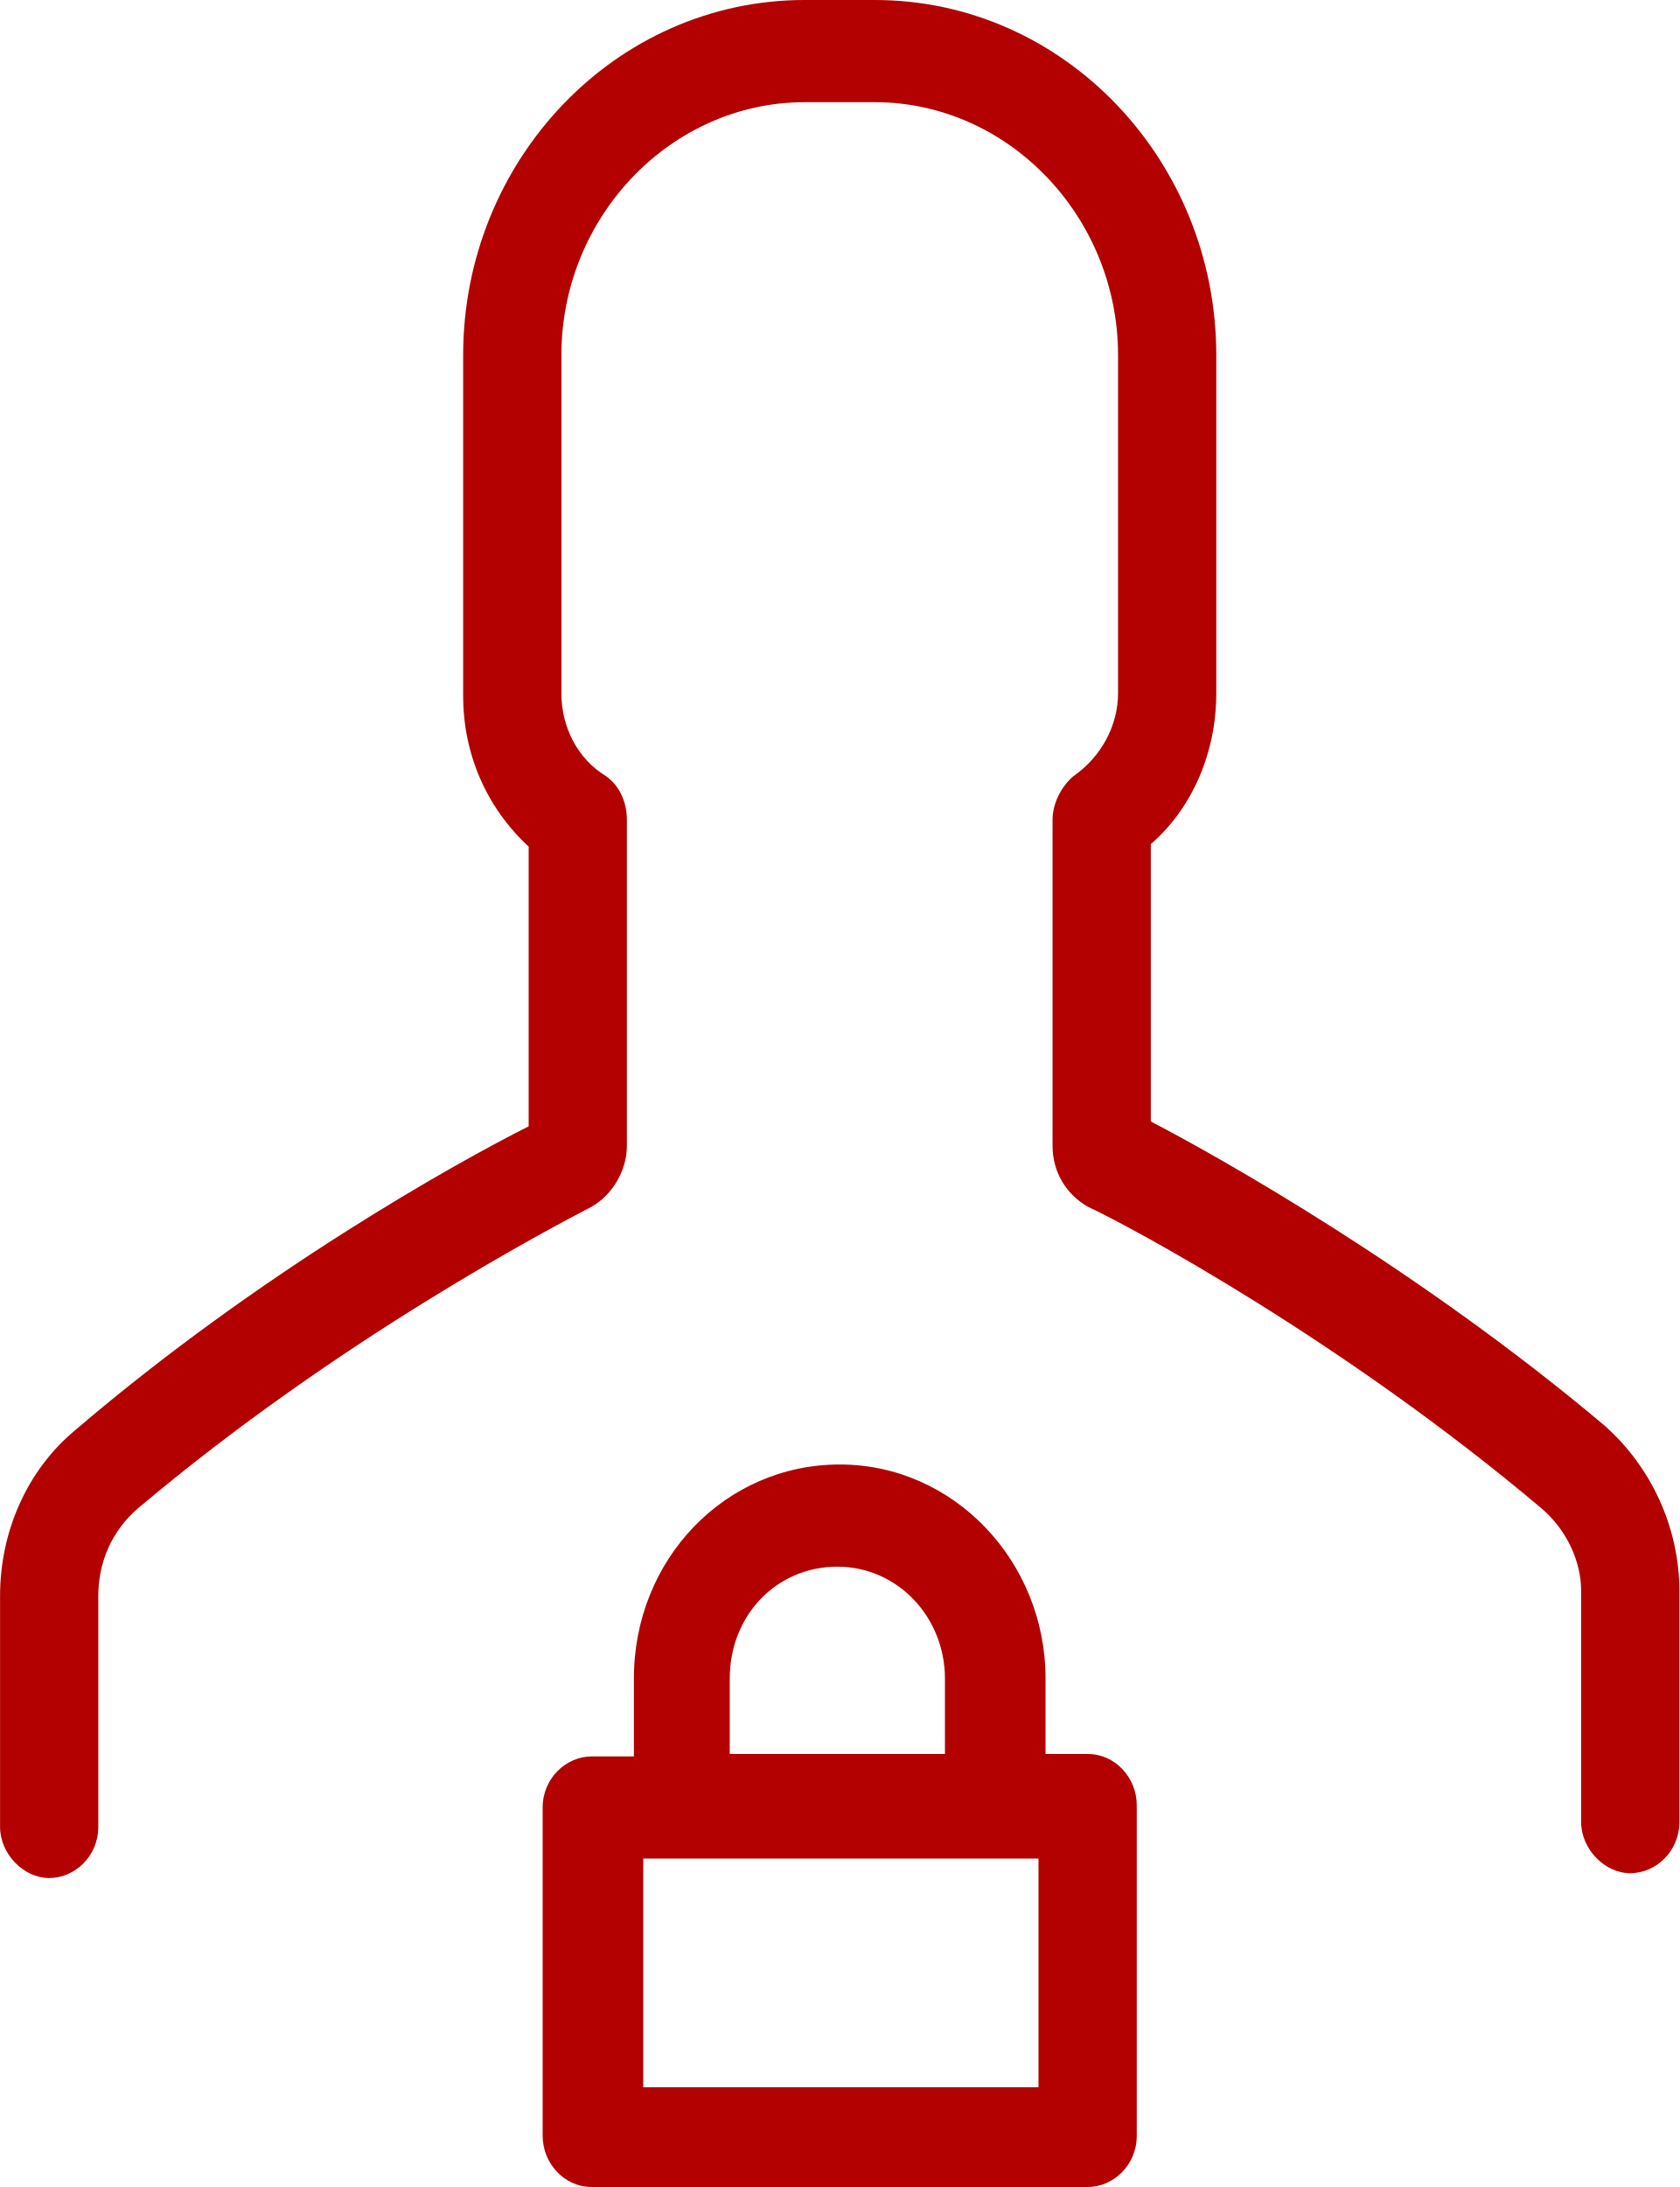
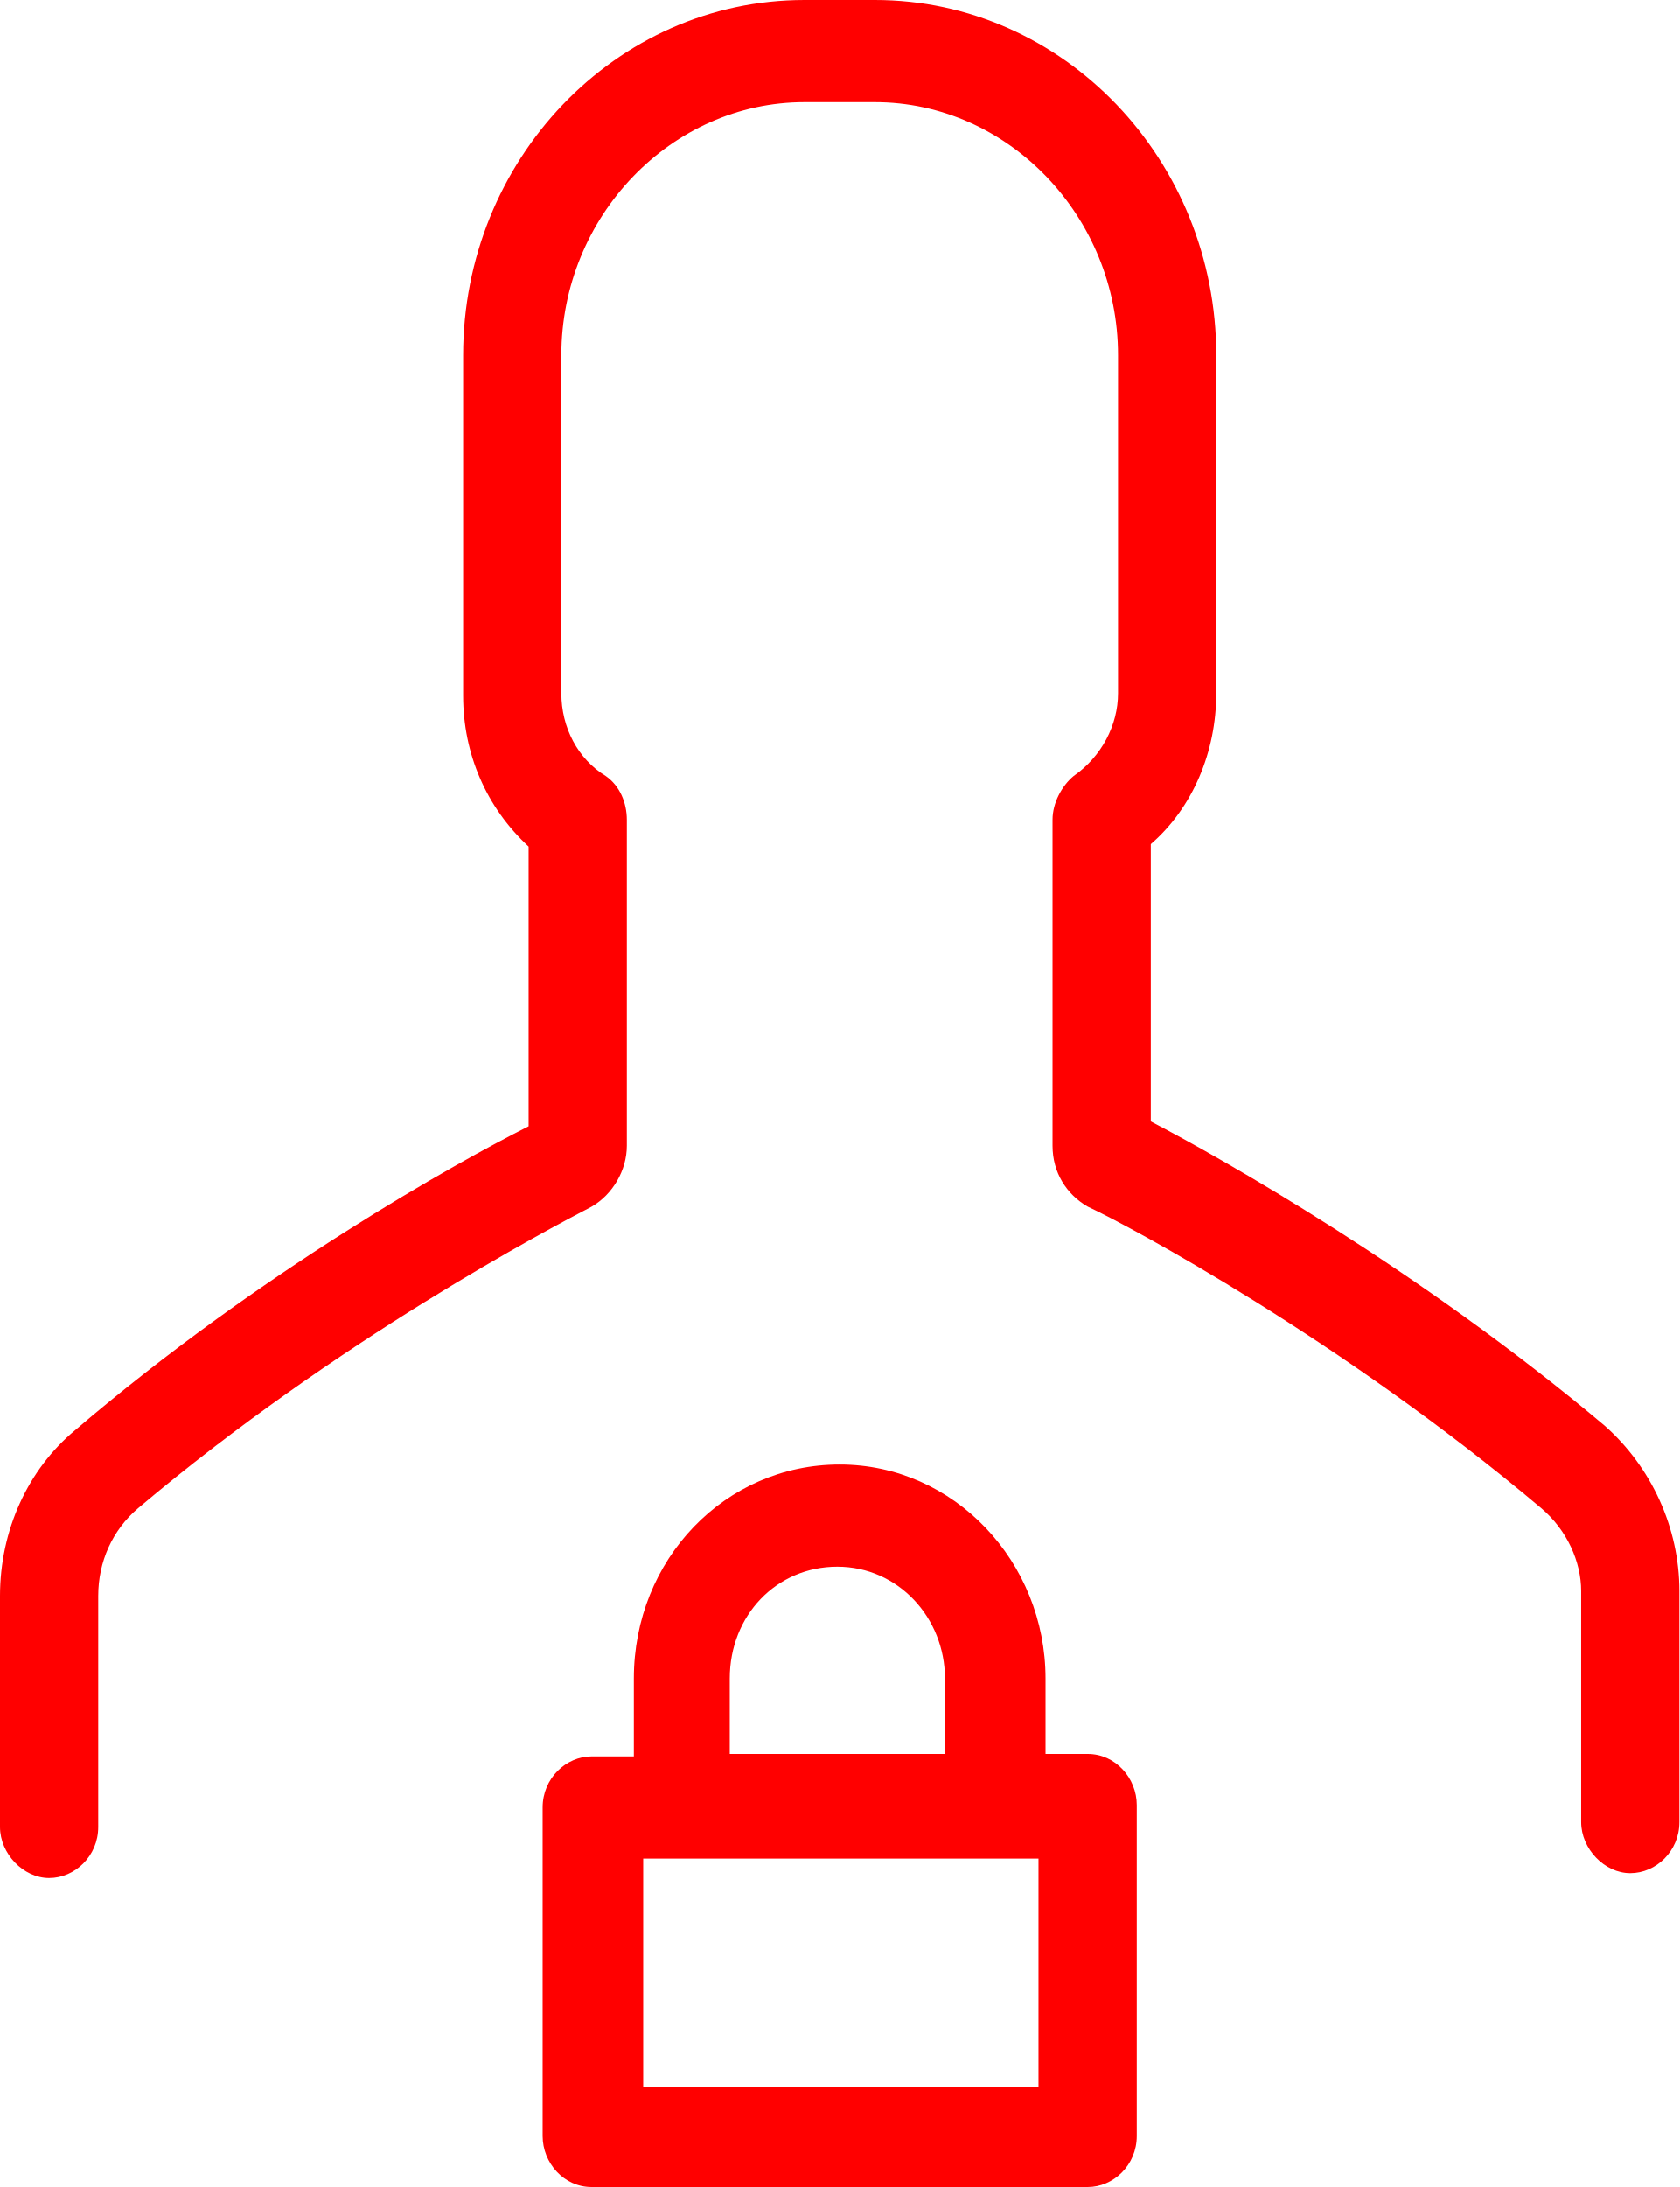
- <svg xmlns="http://www.w3.org/2000/svg" fill="none" height="69" viewBox="0 0 53 69" width="53">
-   <path d="m48.645 47.586c-6.274-5.296-12.992-8.903-14.32-9.517-.664-.384-1.107-1.075-1.107-1.919v-10.285c0-.537.295-1.075.664-1.381.886-.614 1.403-1.612 1.403-2.61v-10.668c0-4.375-3.469-7.982-7.677-7.982h-2.214c-4.208 0-7.677 3.607-7.677 7.982v10.668c0 1.075.517 2.072 1.403 2.61.443.307.664.844.664 1.381v10.285c0 .767-.443 1.535-1.107 1.919-1.329.691-8.046 4.221-14.32 9.517-.812.691-1.255 1.688-1.255 2.763v7.291c0 .921-.738 1.612-1.55 1.612-.812 0-1.55-.767-1.55-1.612v-7.291c0-2.072.886-3.991 2.362-5.219 5.831-4.989 12.032-8.443 14.32-9.594v-8.826c-1.329-1.228-2.067-2.917-2.067-4.759v-10.745c0-6.14 4.798-11.206 10.777-11.206h2.214c5.979 0 10.777 5.066 10.777 11.206v10.668c0 1.842-.738 3.607-2.067 4.759v8.75c2.215 1.151 8.489 4.682 14.32 9.594 1.476 1.305 2.362 3.224 2.362 5.219v7.291c0 .921-.738 1.612-1.55 1.612-.812 0-1.55-.767-1.55-1.612v-7.291c0-.921-.443-1.919-1.255-2.61zm-15.649 5.373v2.379h1.329c.886 0 1.55.767 1.55 1.612v10.438c0 .921-.738 1.612-1.55 1.612h-15.649c-.886 0-1.55-.767-1.55-1.612v-10.361c0-.921.738-1.612 1.55-1.612h1.329v-2.456c0-3.761 2.879-6.754 6.496-6.754s6.496 3.07 6.496 6.754zm-9.891 2.379h6.717v-2.379c0-1.919-1.476-3.53-3.396-3.53s-3.396 1.535-3.396 3.53v2.379zm9.596 3.3h-12.401v7.215h12.475v-7.215z" fill="#b30000" />
+ <svg xmlns="http://www.w3.org/2000/svg" width="53" height="69" viewBox="0 0 53 69" fill="none">
+   <path d="M48.645 47.586C42.37 42.29 35.653 38.683 34.325 38.069C33.66 37.685 33.217 36.994 33.217 36.15V25.865C33.217 25.328 33.513 24.791 33.882 24.484C34.767 23.87 35.284 22.872 35.284 21.874V11.206C35.284 6.831 31.815 3.224 27.607 3.224H25.393C21.185 3.224 17.716 6.831 17.716 11.206V21.874C17.716 22.949 18.233 23.947 19.118 24.484C19.561 24.791 19.783 25.328 19.783 25.865V36.15C19.783 36.918 19.34 37.685 18.675 38.069C17.347 38.76 10.63 42.29 4.355 47.586C3.543 48.277 3.1 49.275 3.1 50.349V57.641C3.1 58.562 2.362 59.252 1.55 59.252C0.738 59.252 0 58.485 0 57.641V50.349C0 48.277 0.886 46.358 2.362 45.13C8.194 40.141 14.394 36.687 16.683 35.536V26.71C15.354 25.482 14.616 23.793 14.616 21.951V11.206C14.616 5.066 19.414 0 25.393 0H27.607C33.586 0 38.384 5.066 38.384 11.206V21.874C38.384 23.716 37.646 25.482 36.318 26.633V35.383C38.532 36.534 44.806 40.065 50.638 44.977C52.114 46.281 53 48.2 53 50.196V57.487C53 58.408 52.262 59.099 51.45 59.099C50.638 59.099 49.9 58.331 49.9 57.487V50.196C49.9 49.275 49.457 48.277 48.645 47.586ZM32.996 52.959V55.338H34.325C35.21 55.338 35.875 56.106 35.875 56.95V67.388C35.875 68.309 35.136 69 34.325 69H18.675C17.79 69 17.125 68.233 17.125 67.388V57.027C17.125 56.106 17.863 55.415 18.675 55.415H20.004V52.959C20.004 49.198 22.883 46.205 26.5 46.205C30.117 46.205 32.996 49.275 32.996 52.959ZM23.105 55.338H29.822V52.959C29.822 51.04 28.345 49.428 26.426 49.428C24.507 49.428 23.031 50.963 23.031 52.959V55.338H23.105ZM32.701 58.639H20.299V65.853H32.774V58.639H32.701Z" fill="#FF0000" />
</svg>
